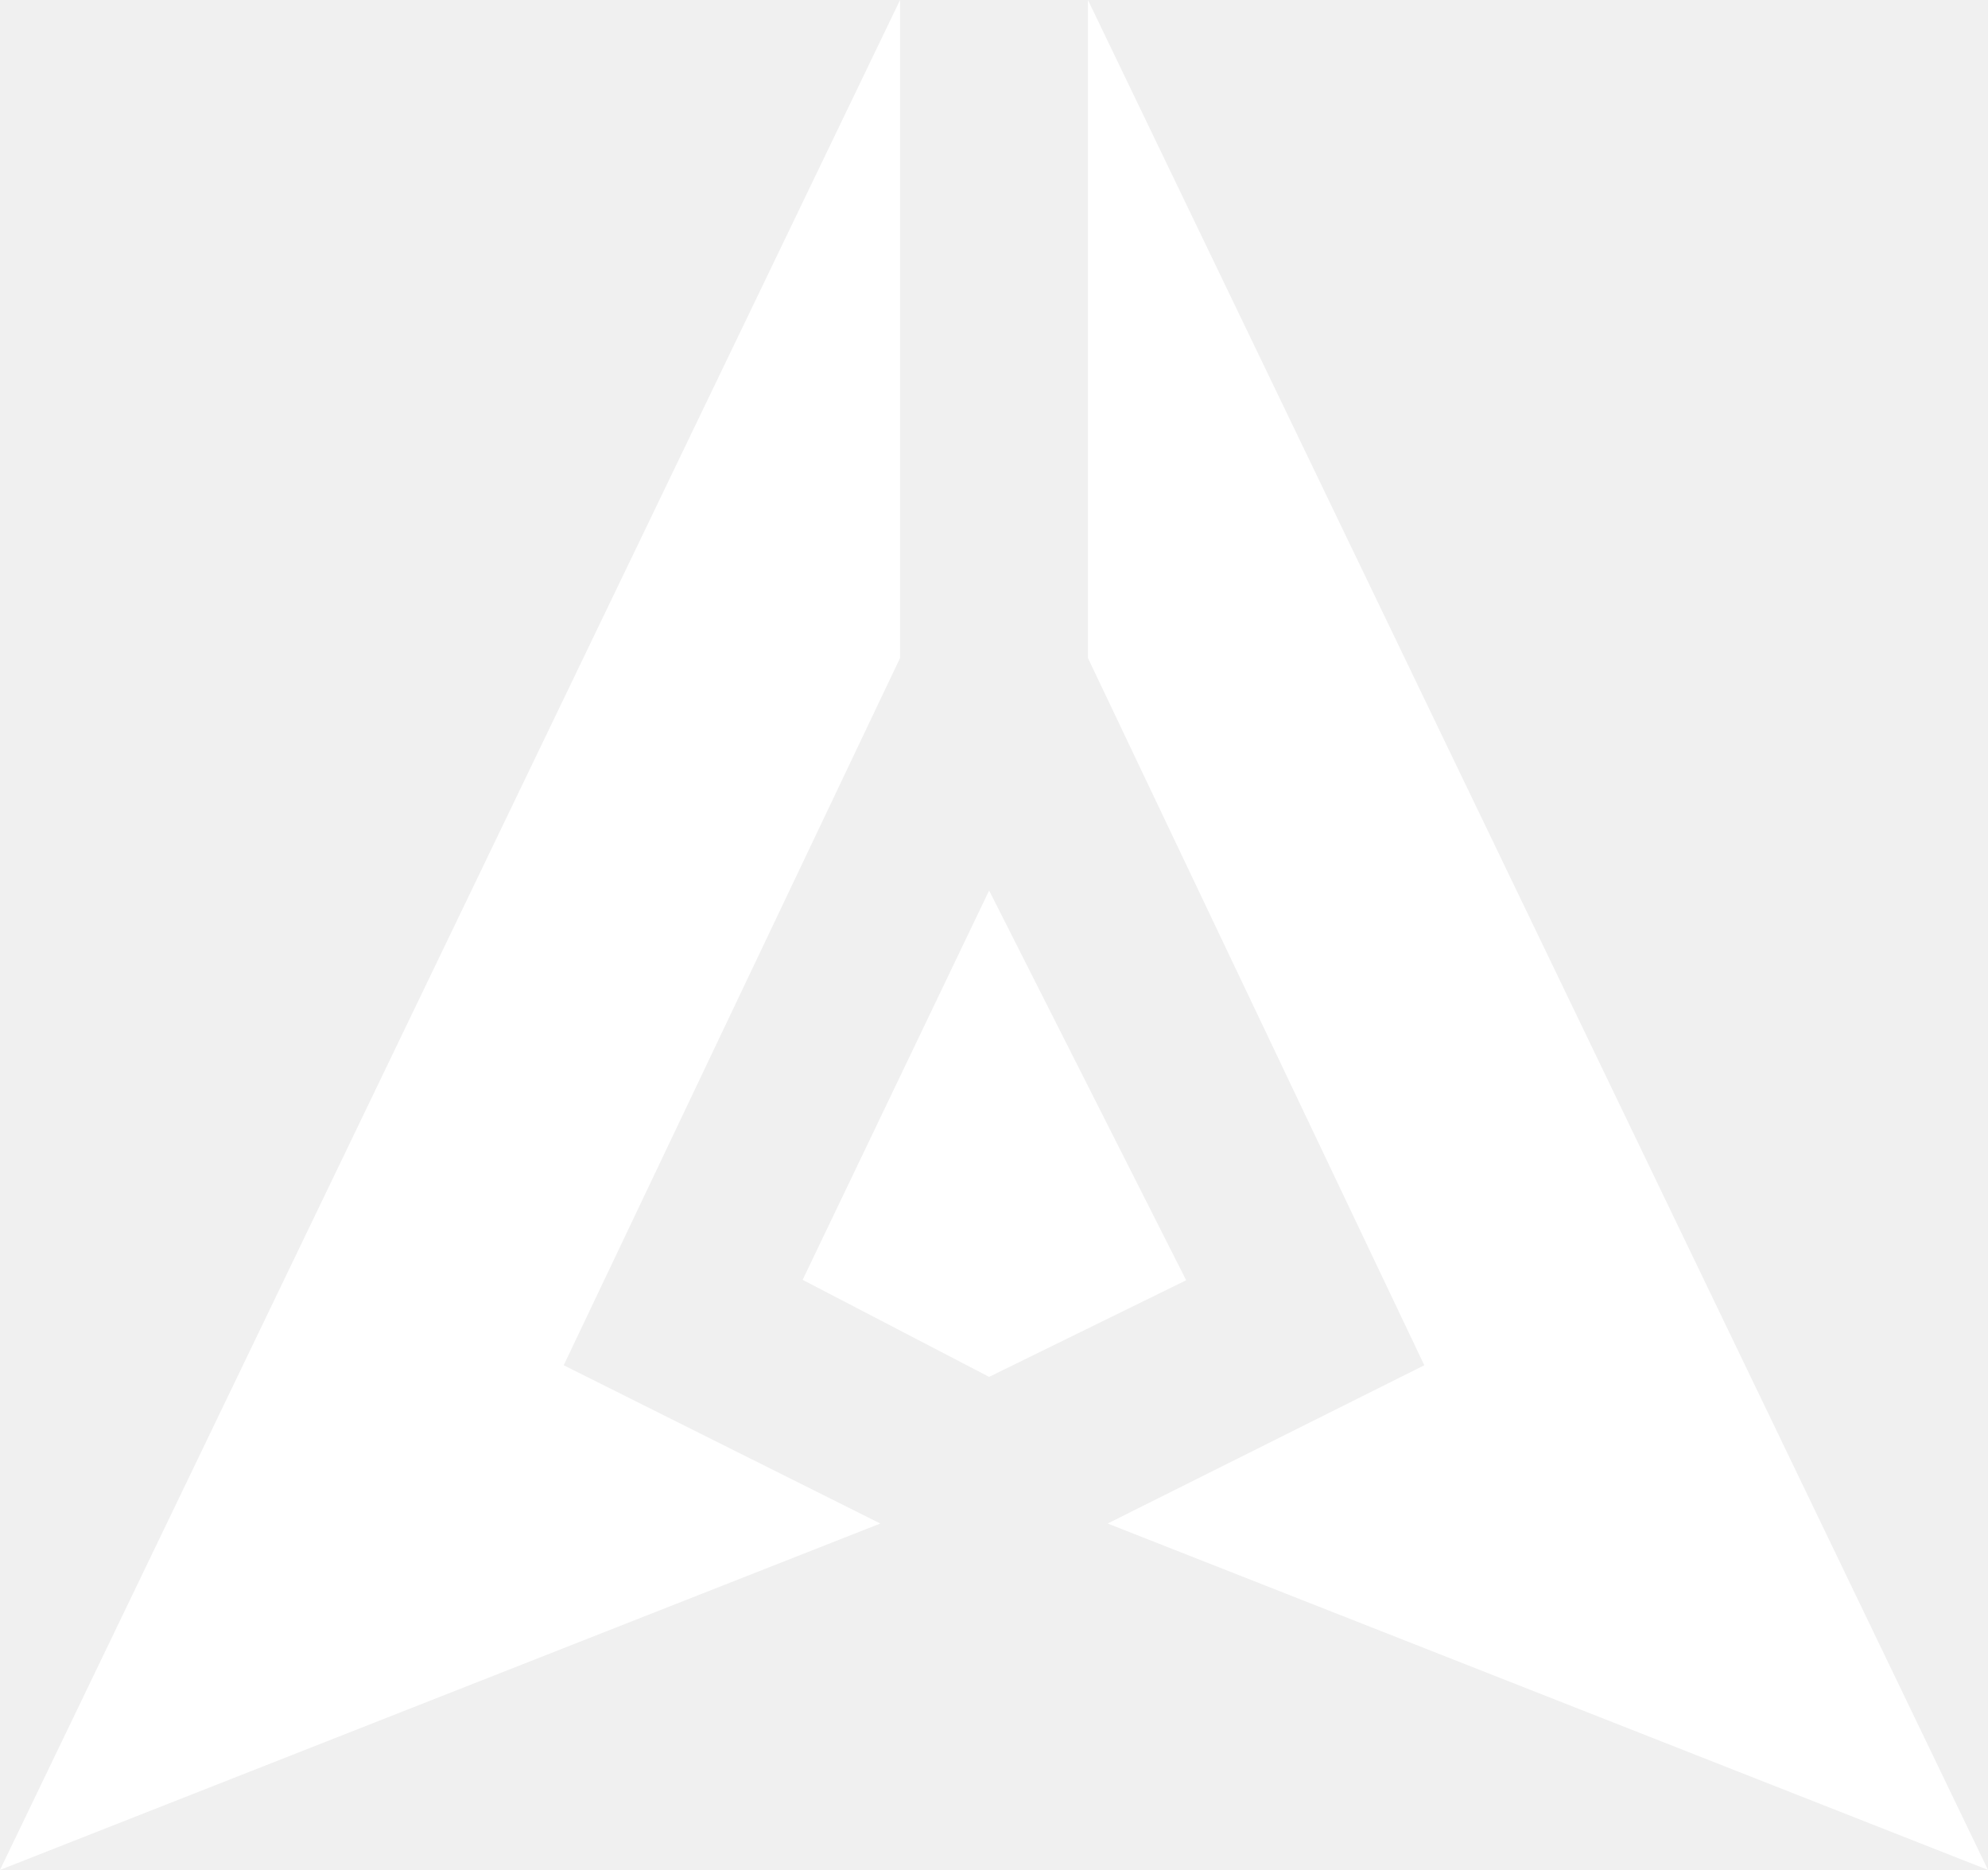
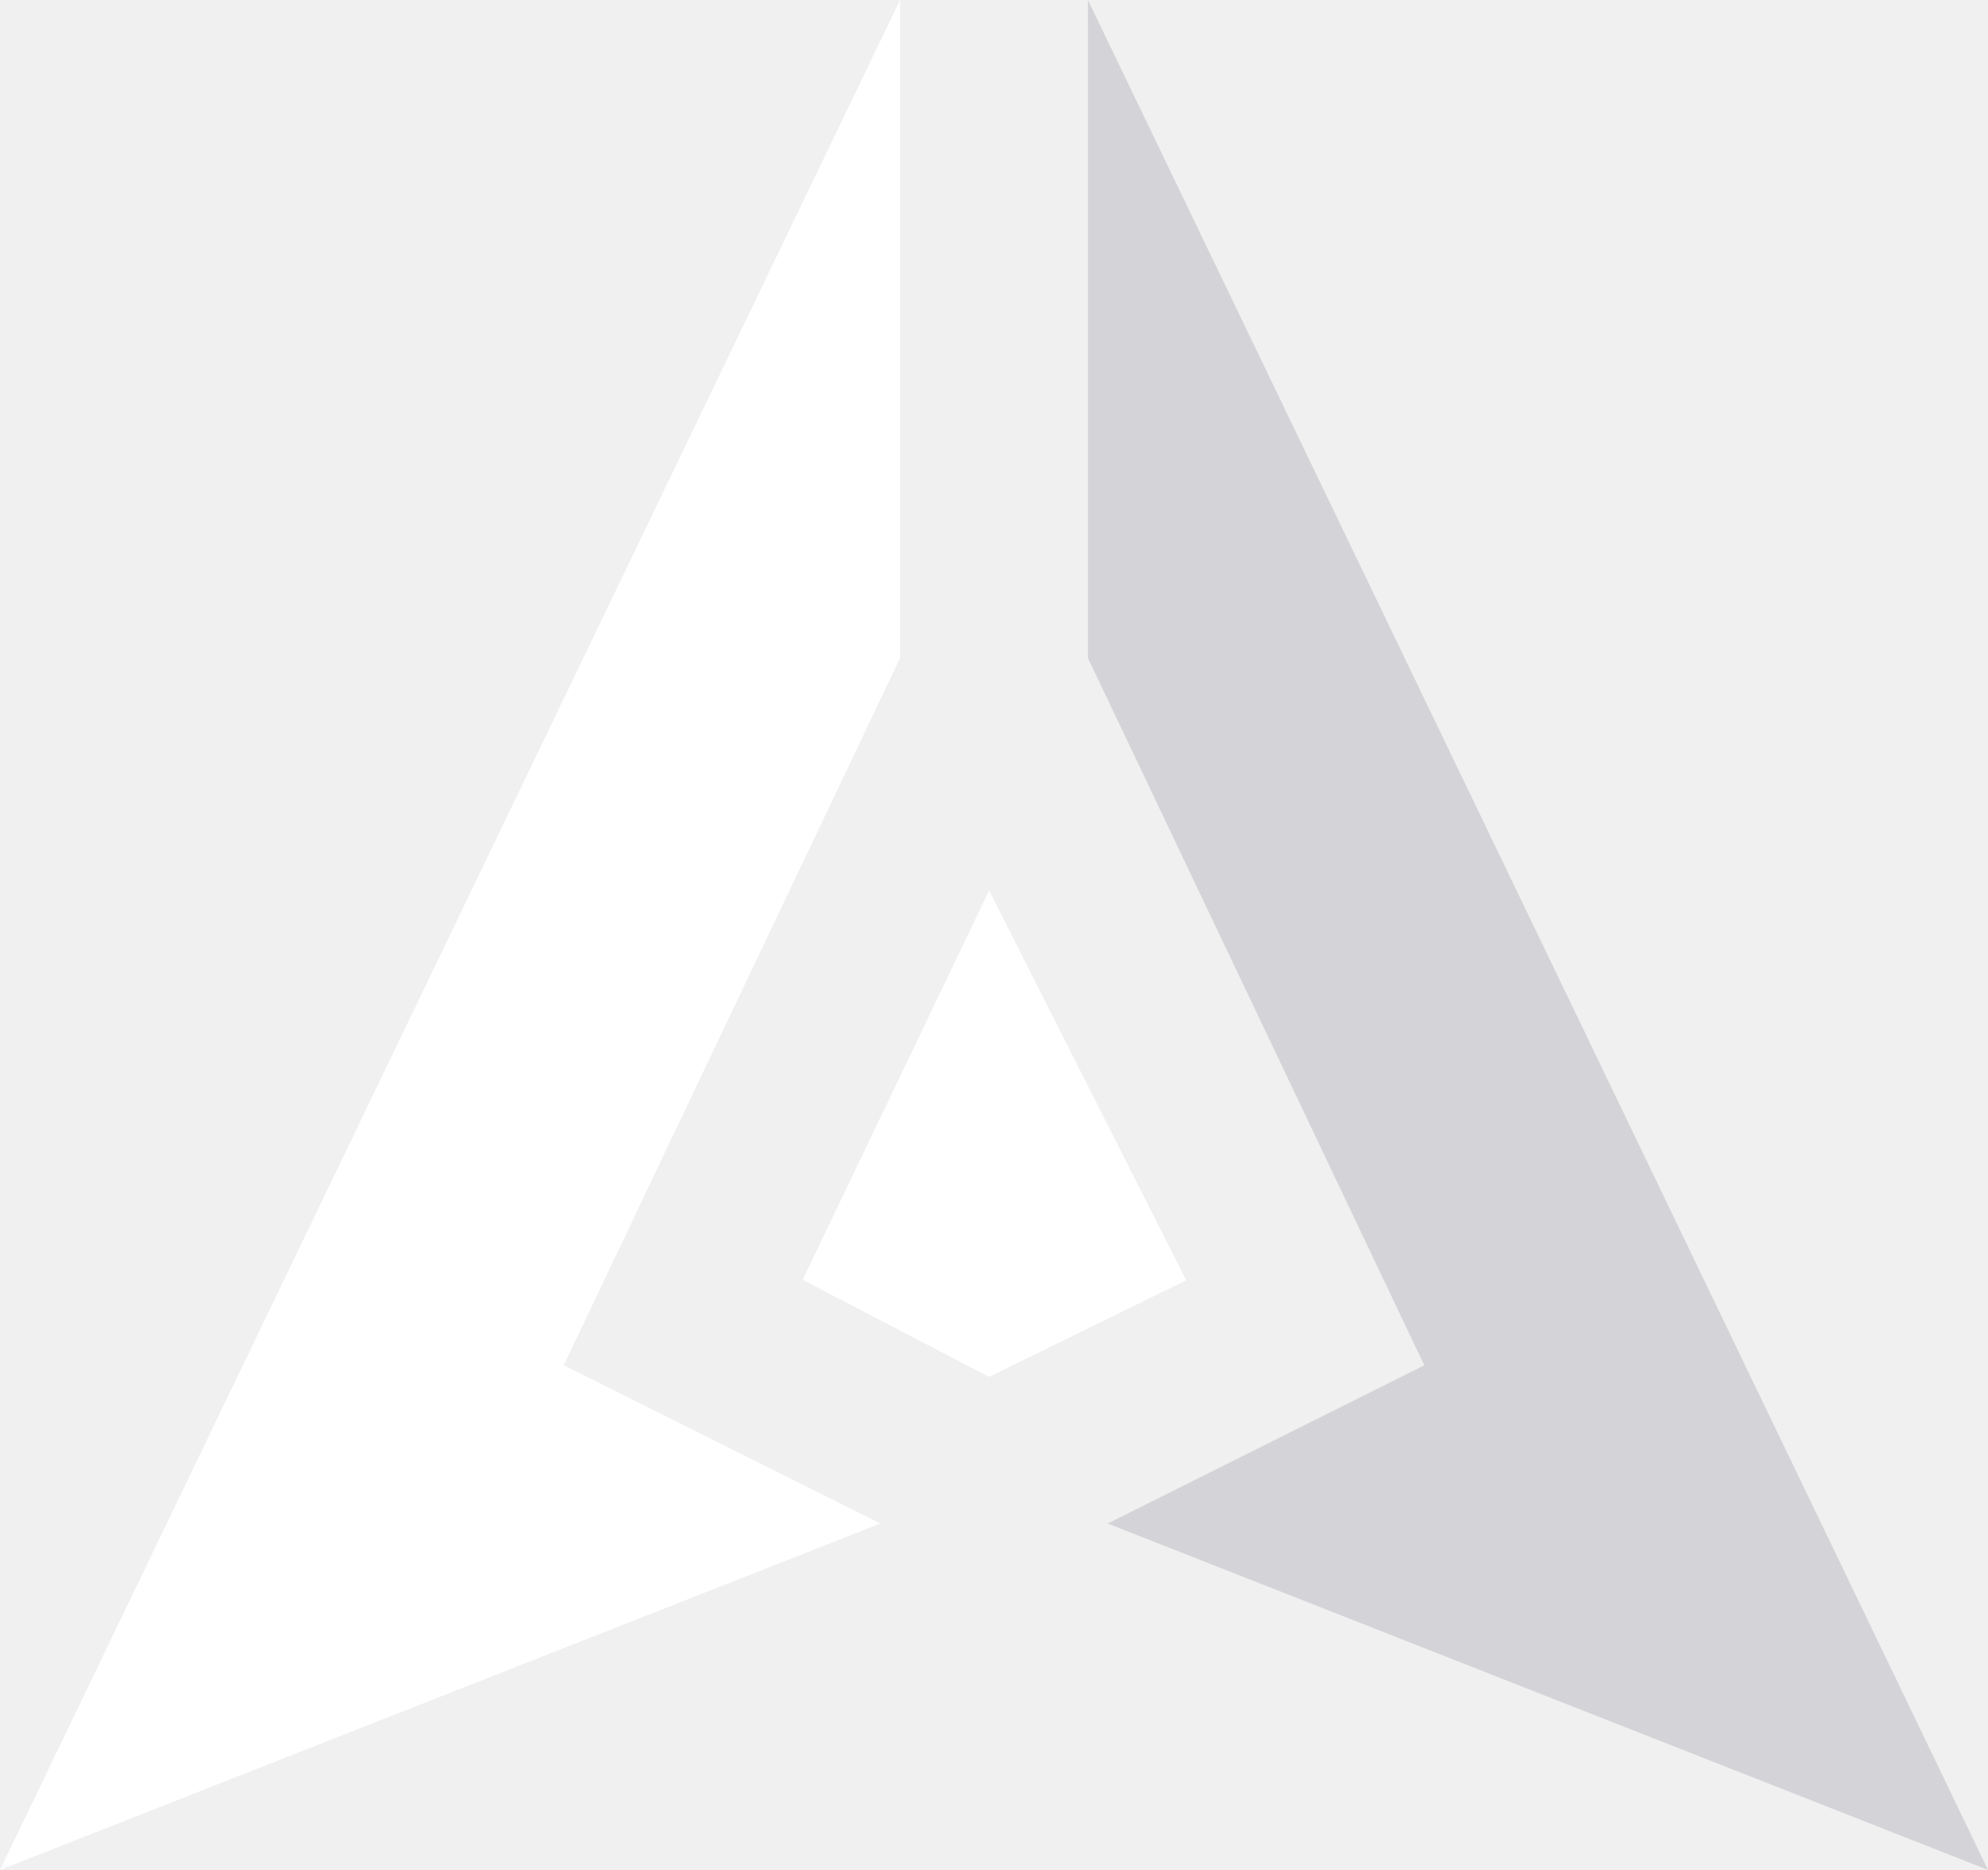
<svg xmlns="http://www.w3.org/2000/svg" id="Layer_1" viewBox="0 0 97.76 91.93">
-   <defs>
-     <style>.cls-white{fill:#FFFFFF;}</style>
-   </defs>
-   <polygon class="cls-white" points="44.26 32.35 27.72 67.12 43.29 74.9 0 91.93 44.26 0 44.26 32.35" />
-   <polygon class="cls-white" points="53.5 32.35 70.04 67.12 54.47 74.9 97.76 91.93 53.5 0 53.5 32.35" />
-   <polygon class="cls-white" points="48.64 43.78 58.33 62.94 48.64 67.69 39.47 62.92 48.64 43.78" />
+   <polygon points="44.26 32.35 27.72 67.12 43.29 74.9 0 91.93 44.26 0 44.26 32.35" fill="#FFFFFF" />
+   <polygon points="53.5 32.35 70.04 67.12 54.47 74.9 97.76 91.93 53.5 0 53.5 32.35" fill="#D4D4D8" />
+   <polygon points="48.64 43.78 58.33 62.94 48.64 67.69 39.47 62.92 48.64 43.78" fill="#FFFFFF" />
</svg>
